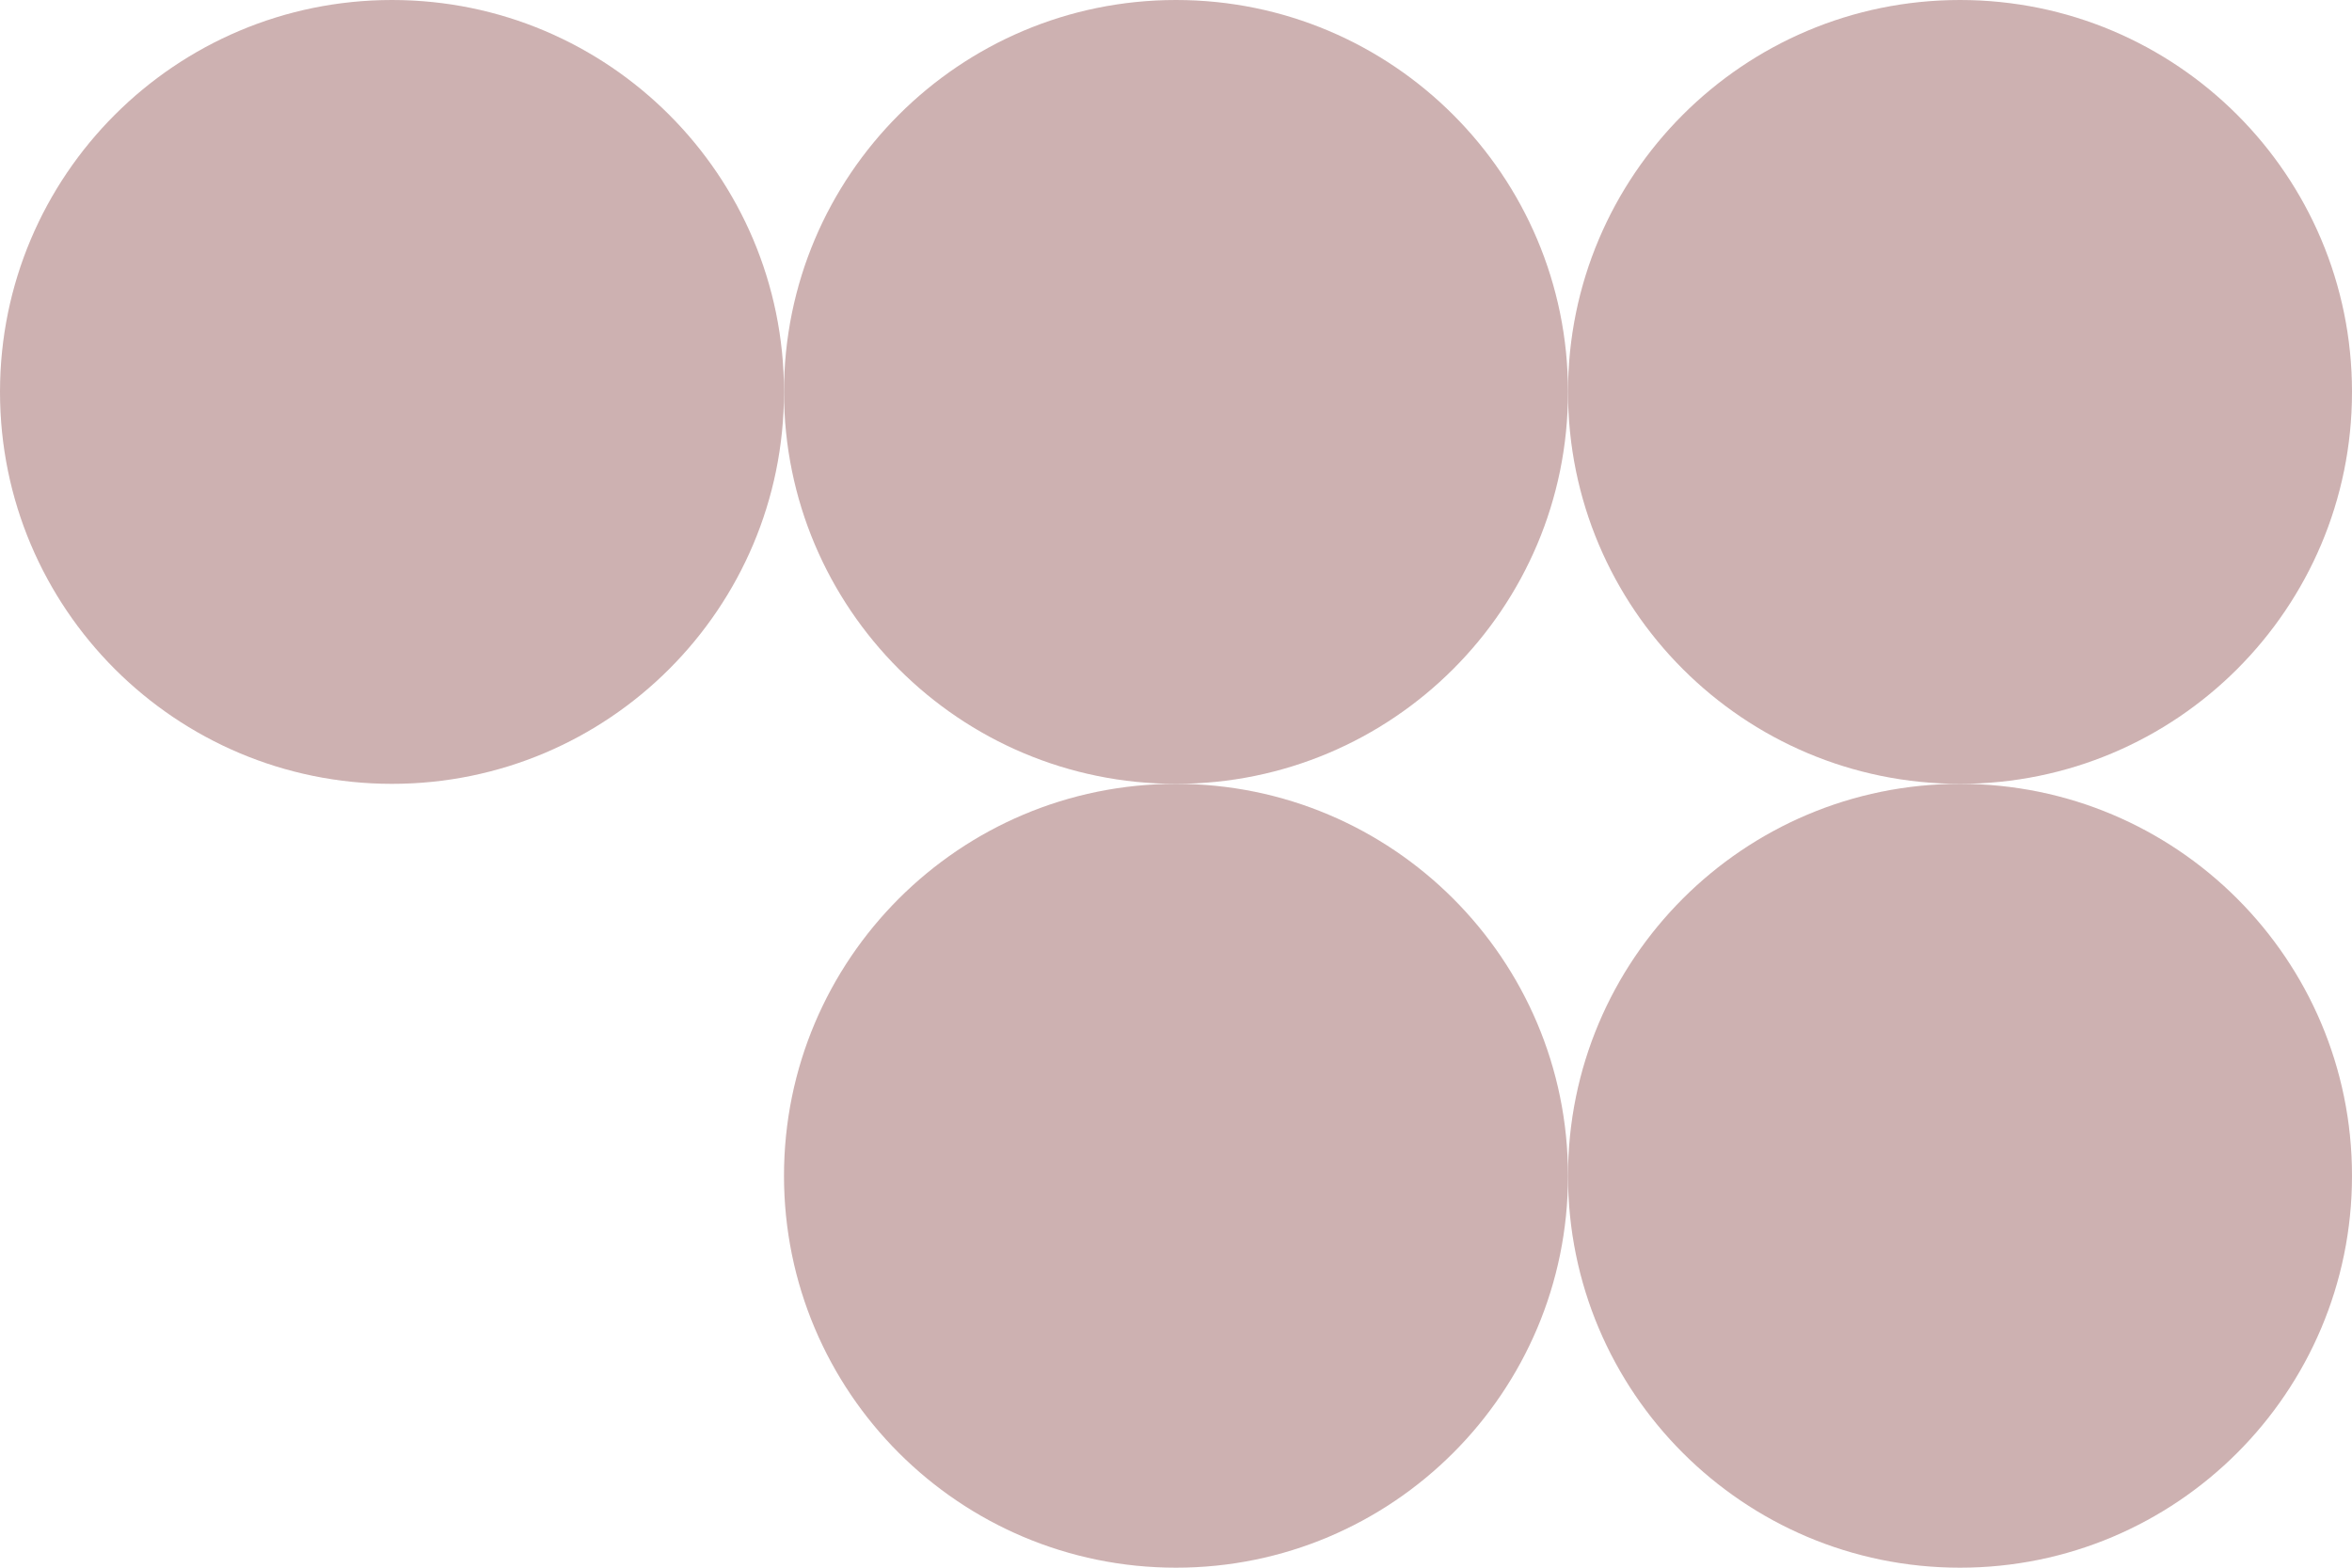
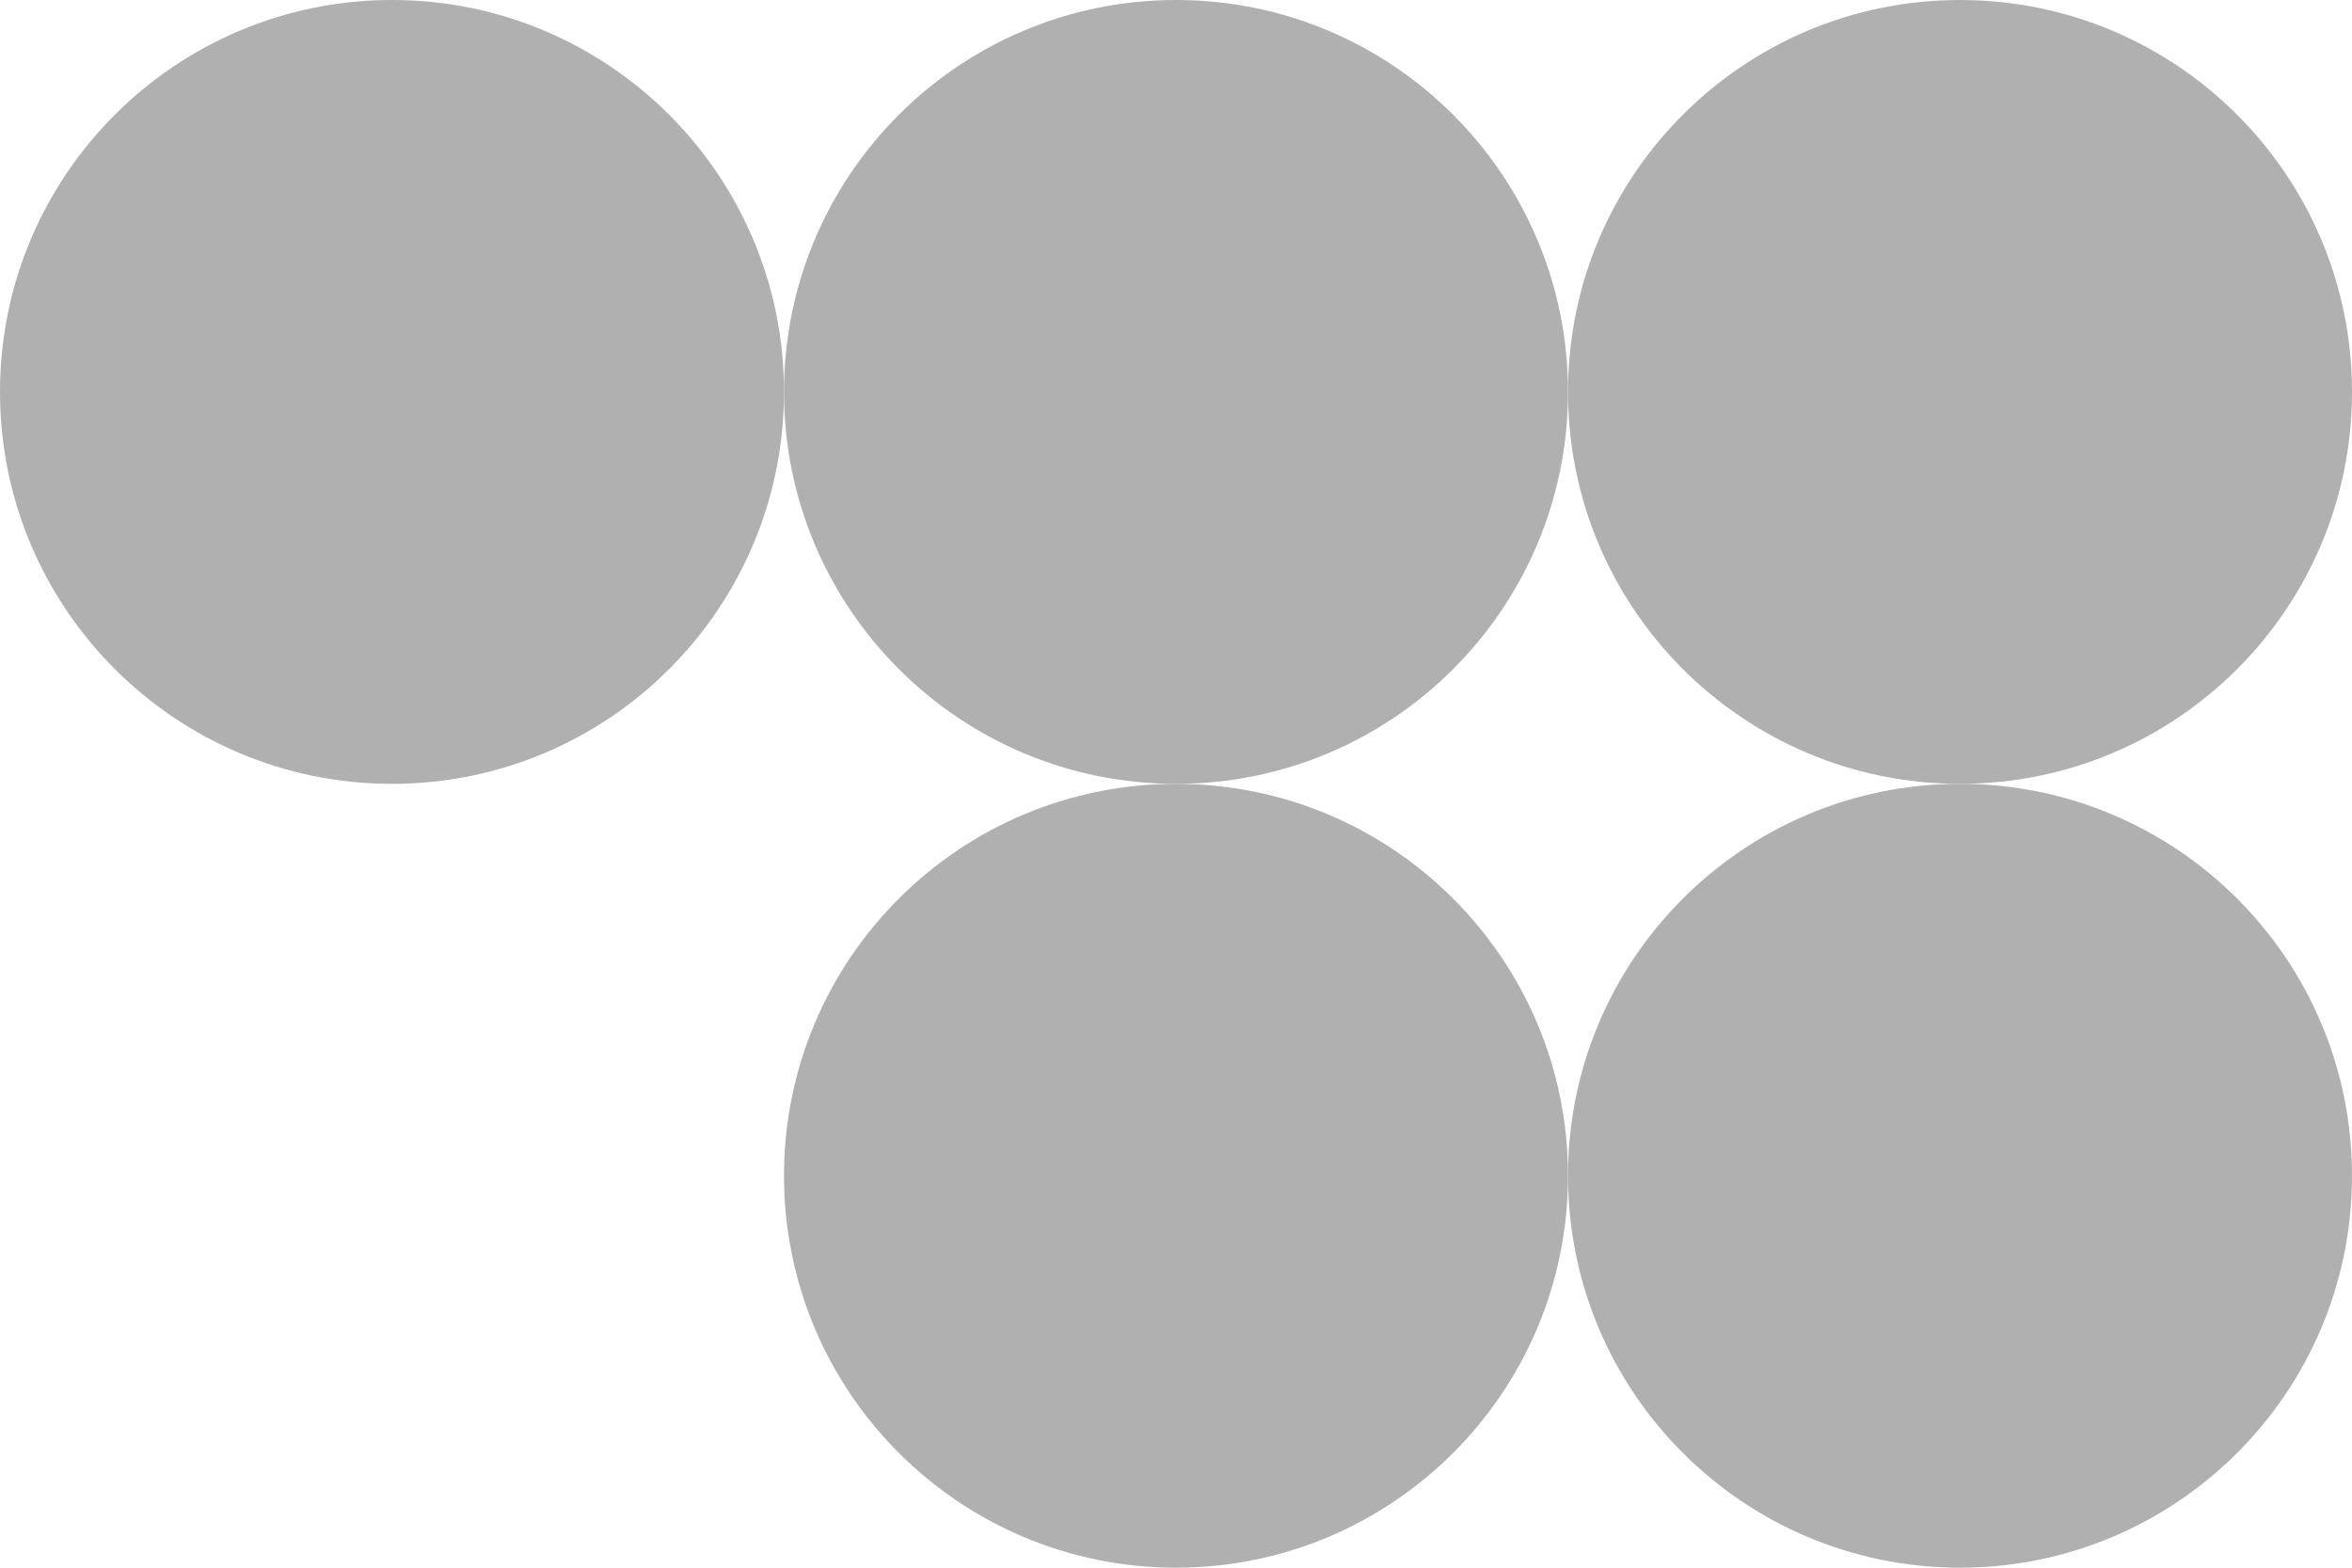
<svg xmlns="http://www.w3.org/2000/svg" width="876" height="584">
  <defs>
    <linearGradient x1="0%" y1="50%" x2="100%" y2="50%" id="a">
-       <stop stop-color="#5D0202" stopOpacity="0" offset="0%" />
-       <stop stop-color="#5D0202" stopOpacity=".498" offset="100%" />
+       <stop stopColor="#5D0202" stopOpacity="0" offset="0%" />
+       <stop stopColor="#5D0202" stopOpacity=".498" offset="100%" />
    </linearGradient>
  </defs>
  <g transform="matrix(1 0 0 -1 0 584)" fill="url(#a)" fill-rule="evenodd" opacity=".309">
    <circle transform="matrix(0 -1 -1 0 1168 1168)" cx="730" cy="438" r="146" />
    <circle transform="matrix(-1 0 0 1 876 0)" cx="438" cy="438" r="146" />
    <circle transform="matrix(0 1 1 0 -292 292)" cx="146" cy="438" r="146" />
    <circle transform="matrix(0 -1 -1 0 876 876)" cx="730" cy="146" r="146" />
    <circle transform="matrix(-1 0 0 1 876 0)" cx="438" cy="146" r="146" />
  </g>
</svg>
